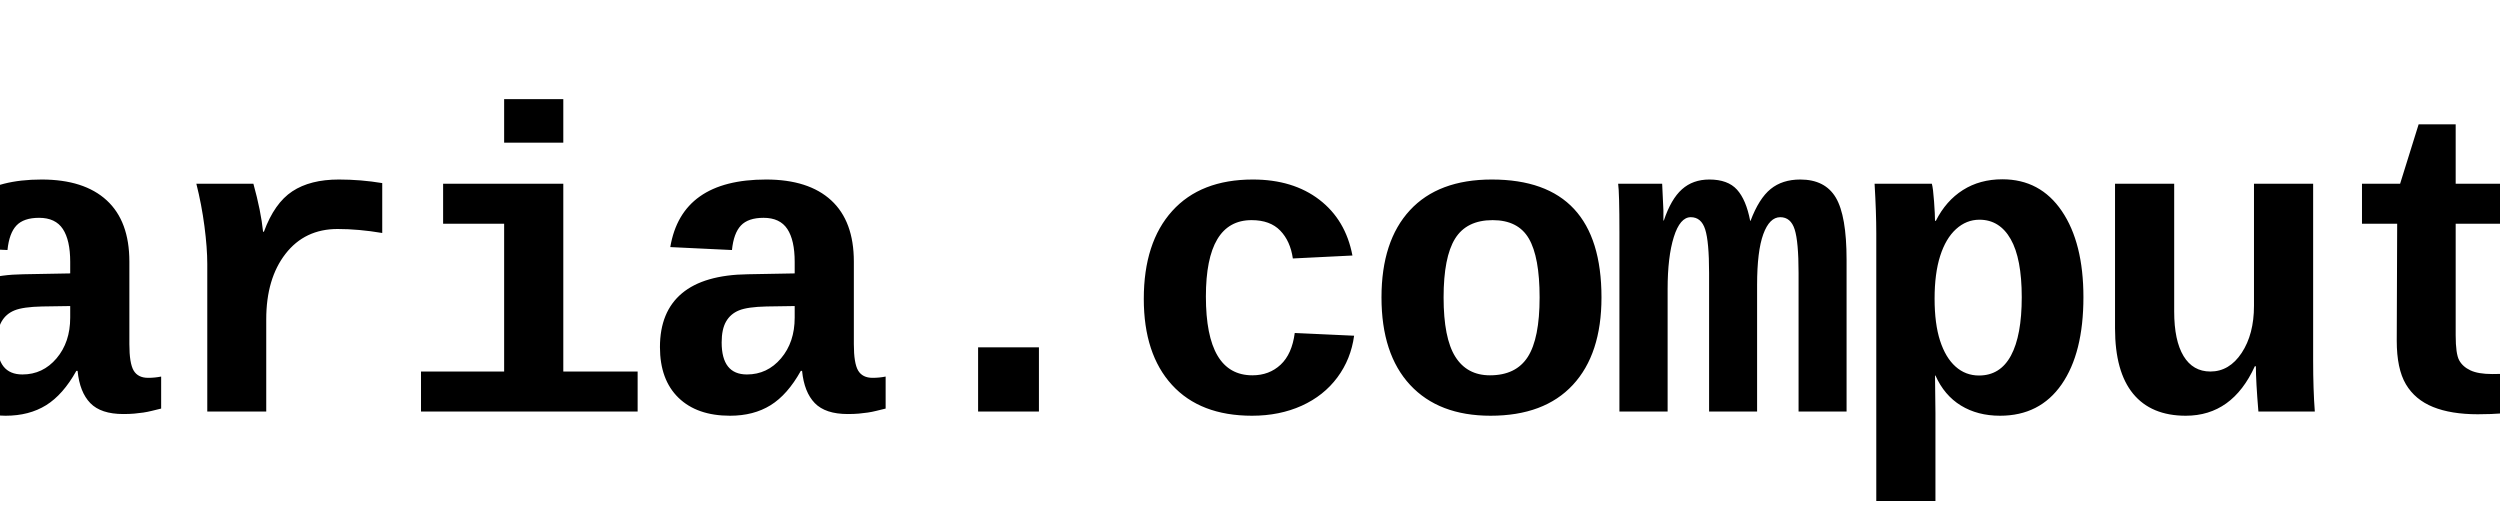
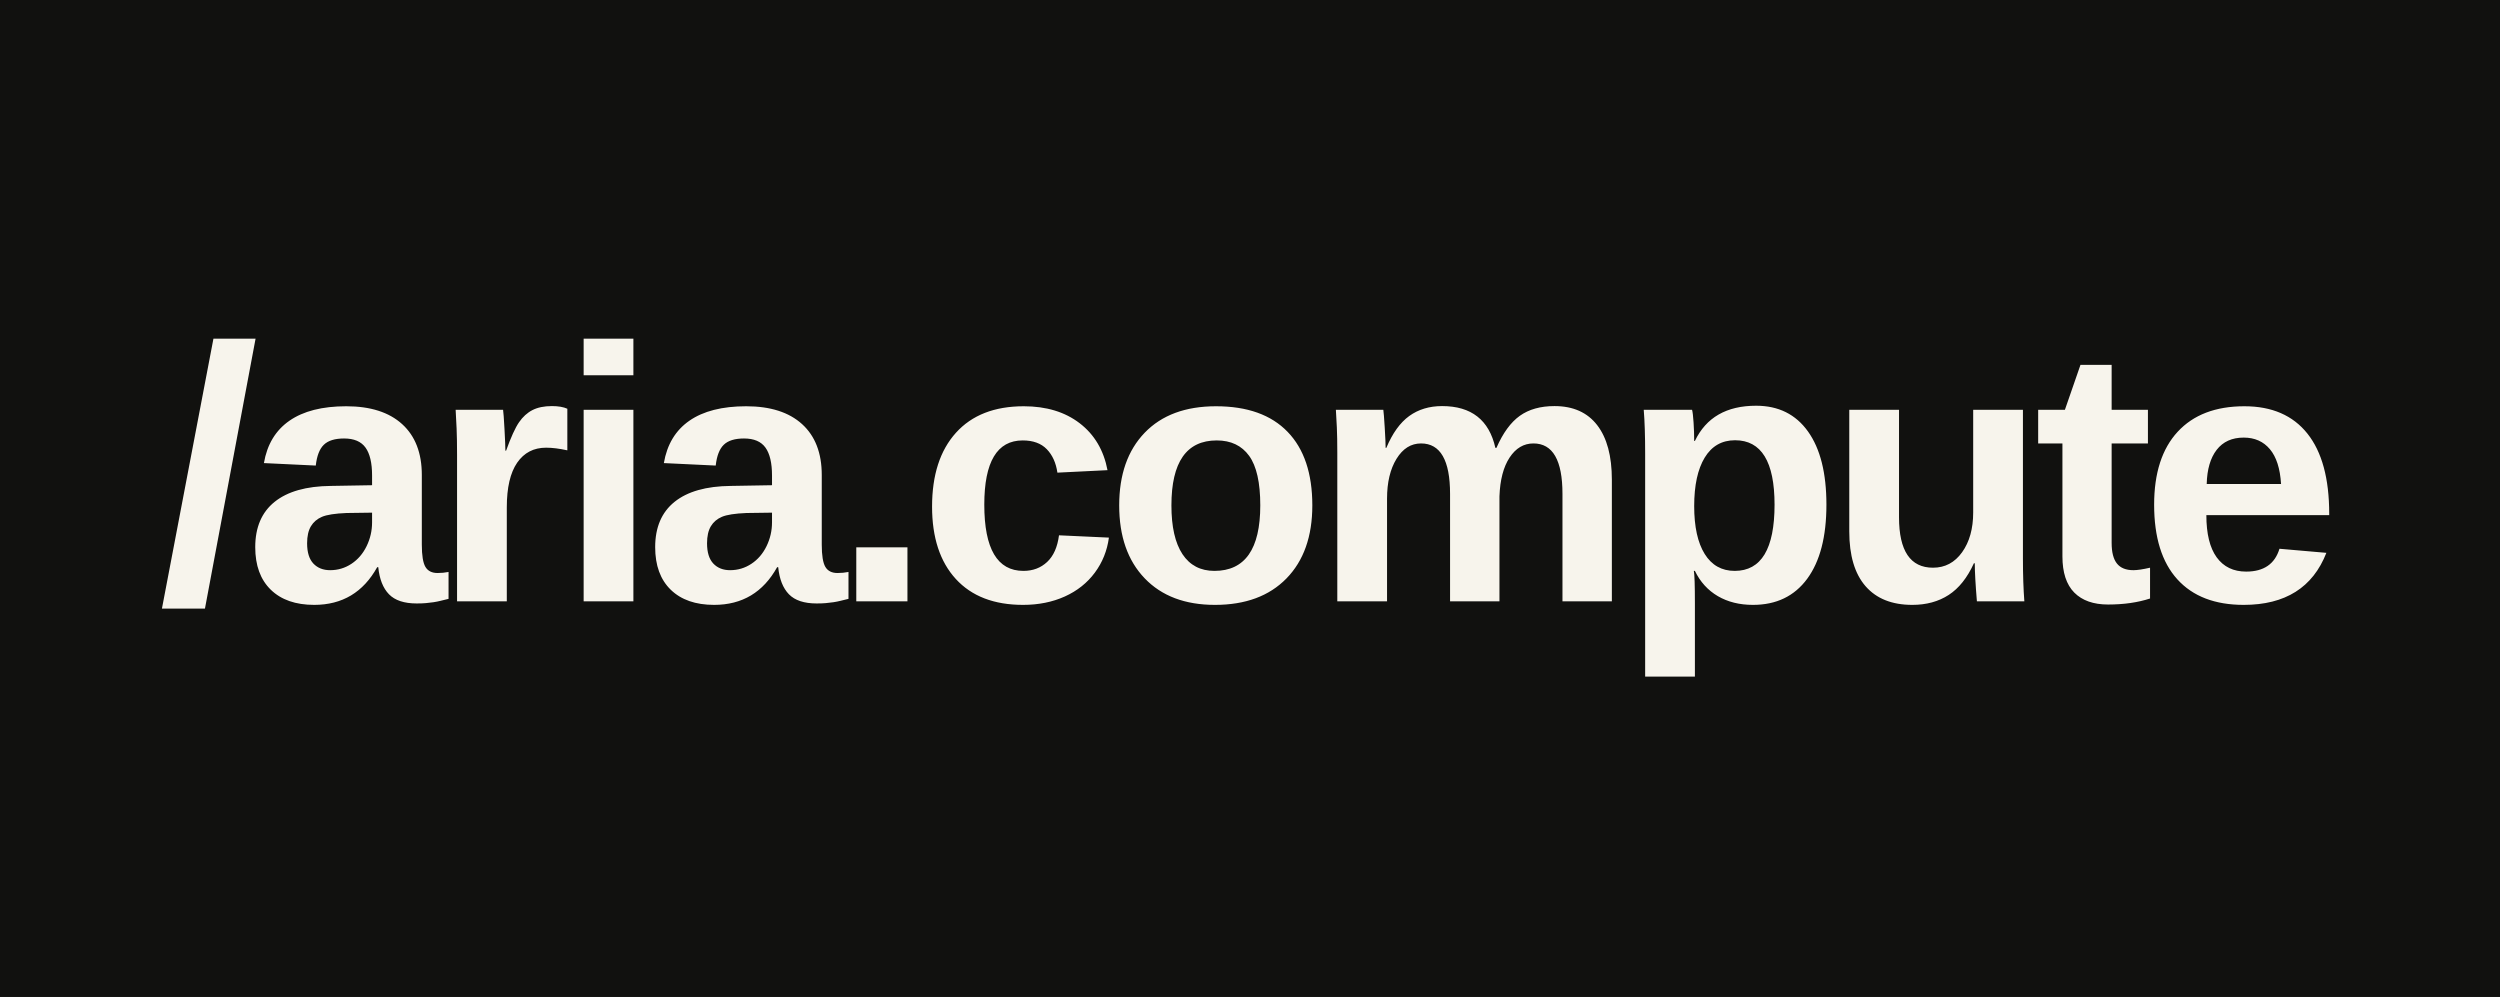
- <svg xmlns="http://www.w3.org/2000/svg" width="1380" height="278.667" viewBox="0 0 1380 278.667" role="img" aria-label="/aria.compute">
-   <text x="690" y="159.635" fill="#000" font-family="'IBM Plex Mono', 'JetBrains Mono', 'SFMono-Regular', 'Consolas', 'Liberation Mono', monospace" font-size="238" font-weight="700" letter-spacing="-0.04em" text-anchor="middle" dominant-baseline="middle" lengthAdjust="spacingAndGlyphs" textLength="1380">/aria.compute</text>
+ <svg xmlns="http://www.w3.org/2000/svg" width="1986" height="792" viewBox="0 0 1986 792" role="img" aria-label="Aria Compute">
+   <rect width="1986" height="792" fill="#11110f" />
+   <text x="993" y="396" fill="#f7f4ec" font-family="'Helvetica Neue', 'Arial', 'Liberation Sans', sans-serif" font-size="288" font-weight="700" letter-spacing="-0.04em" text-anchor="middle" dominant-baseline="middle" lengthAdjust="spacingAndGlyphs" textLength="1540">/aria.compute</text>
</svg>
